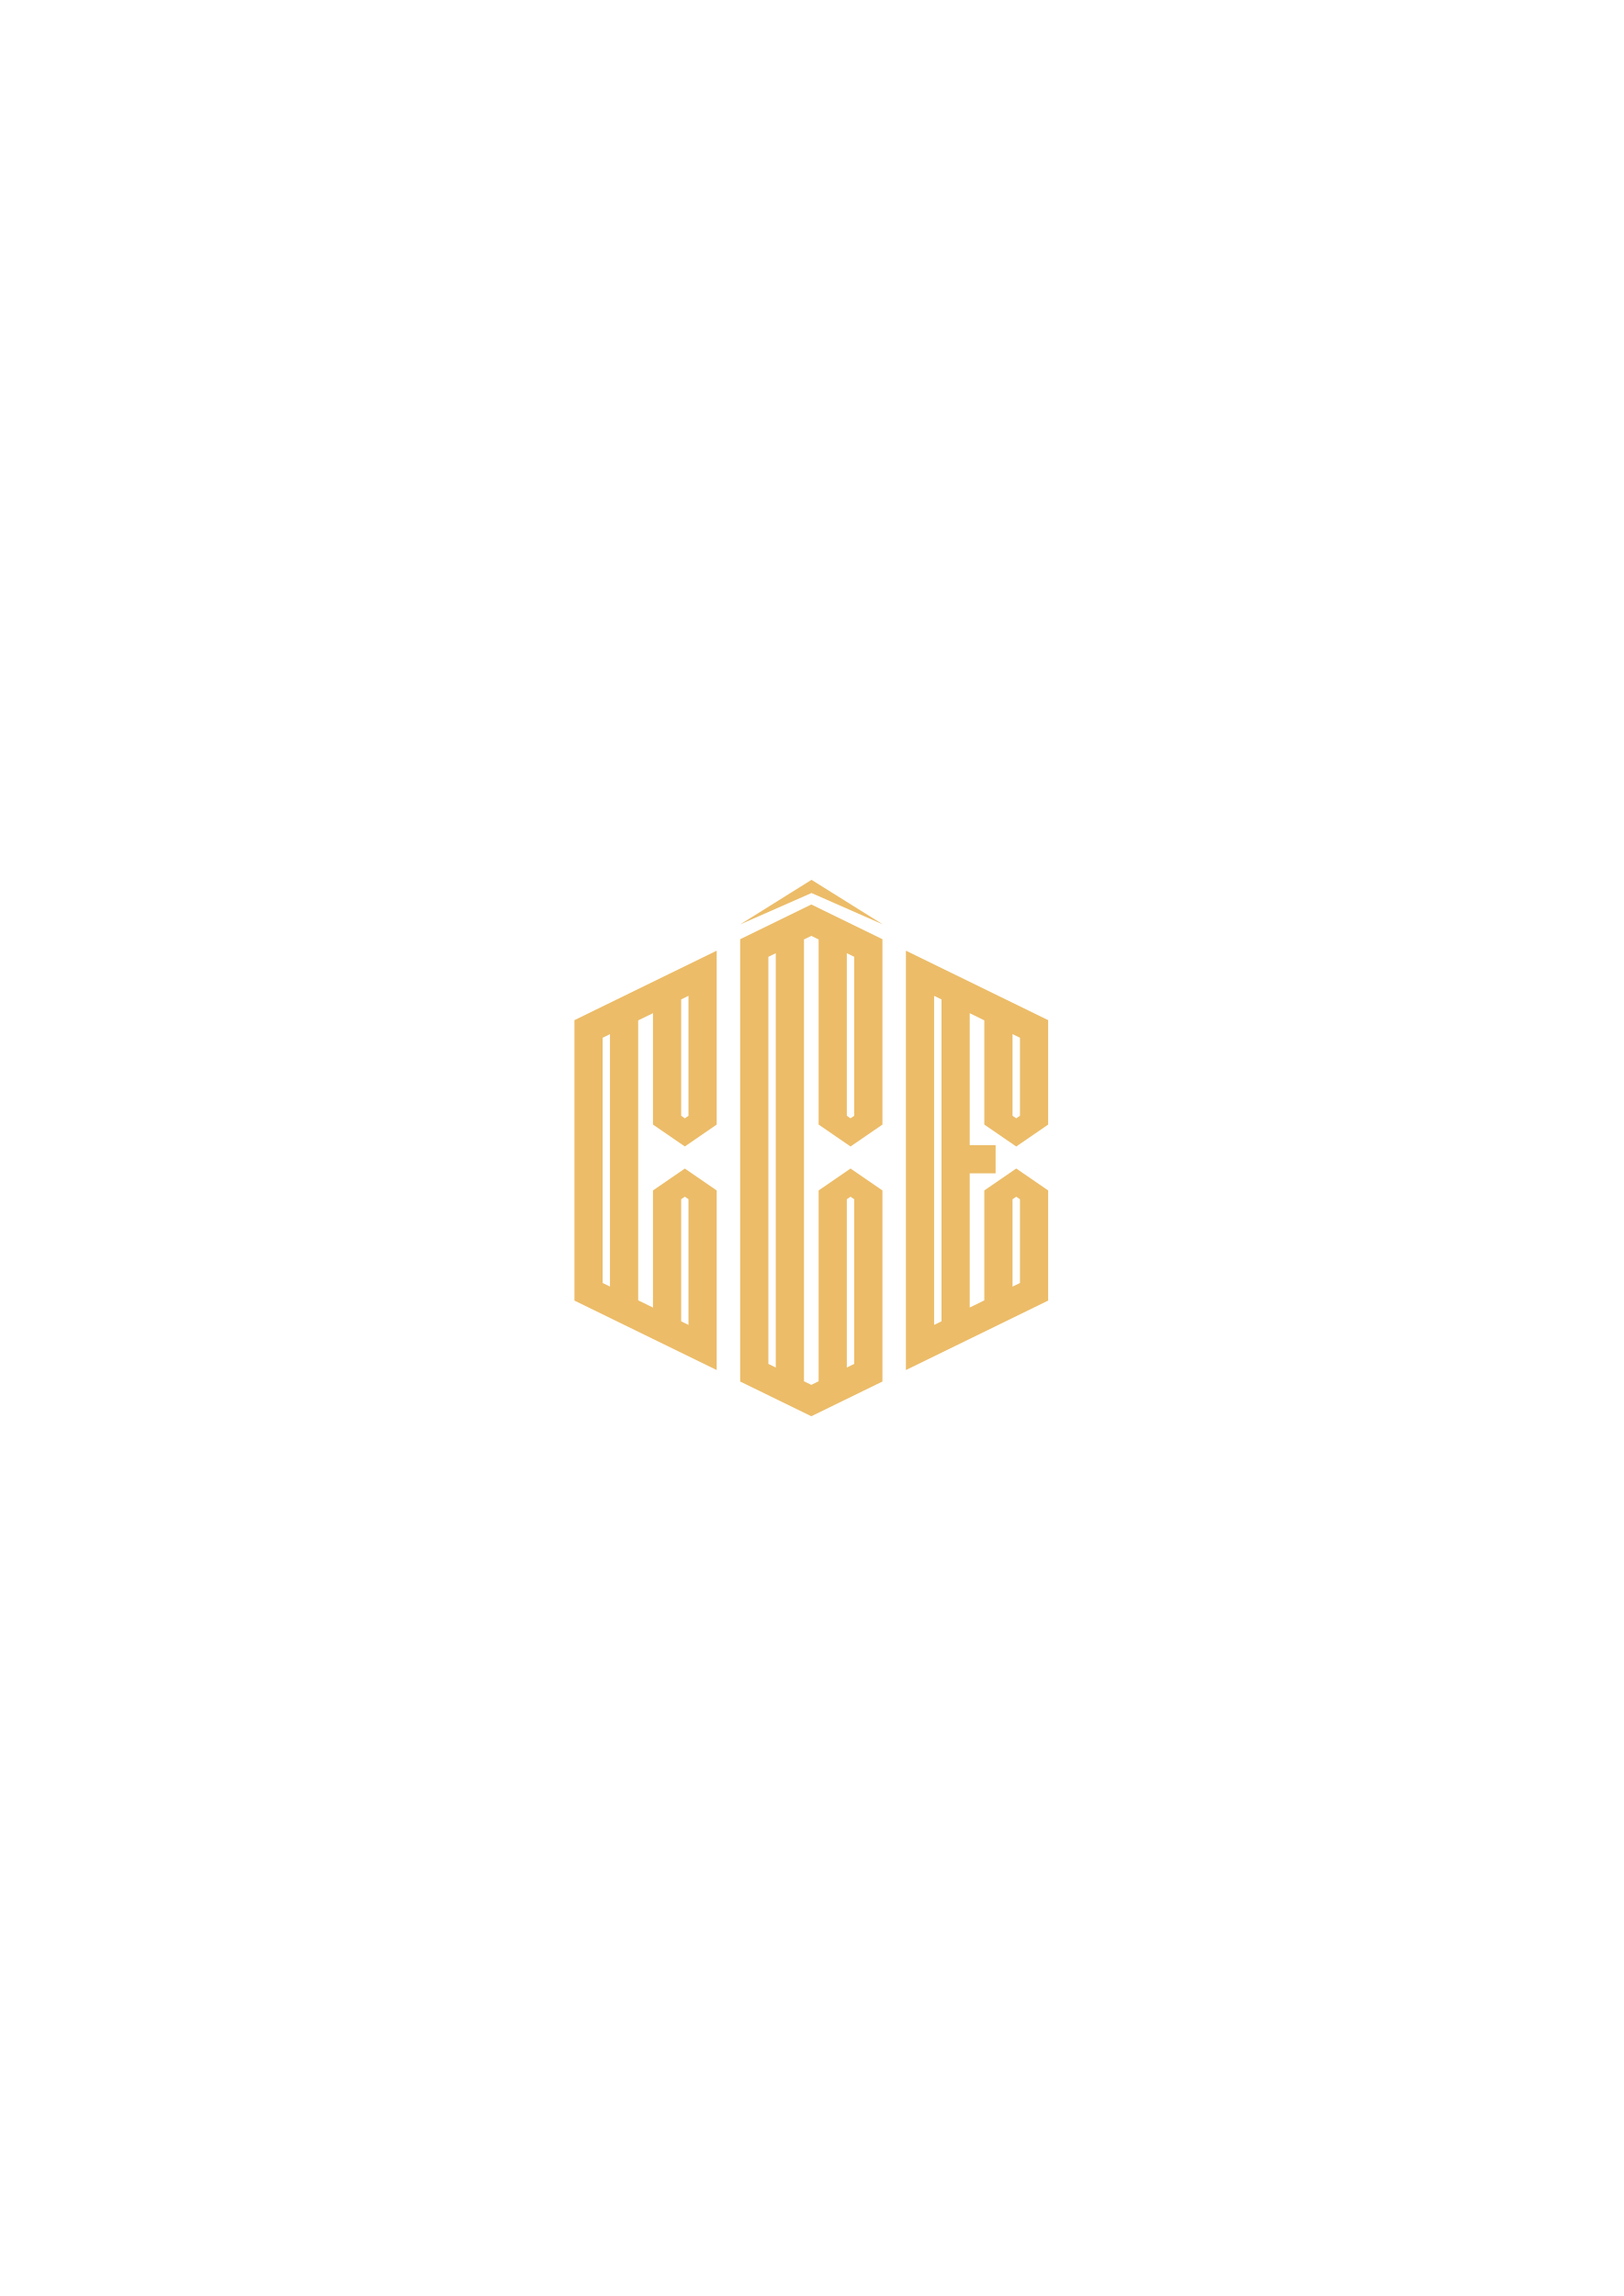
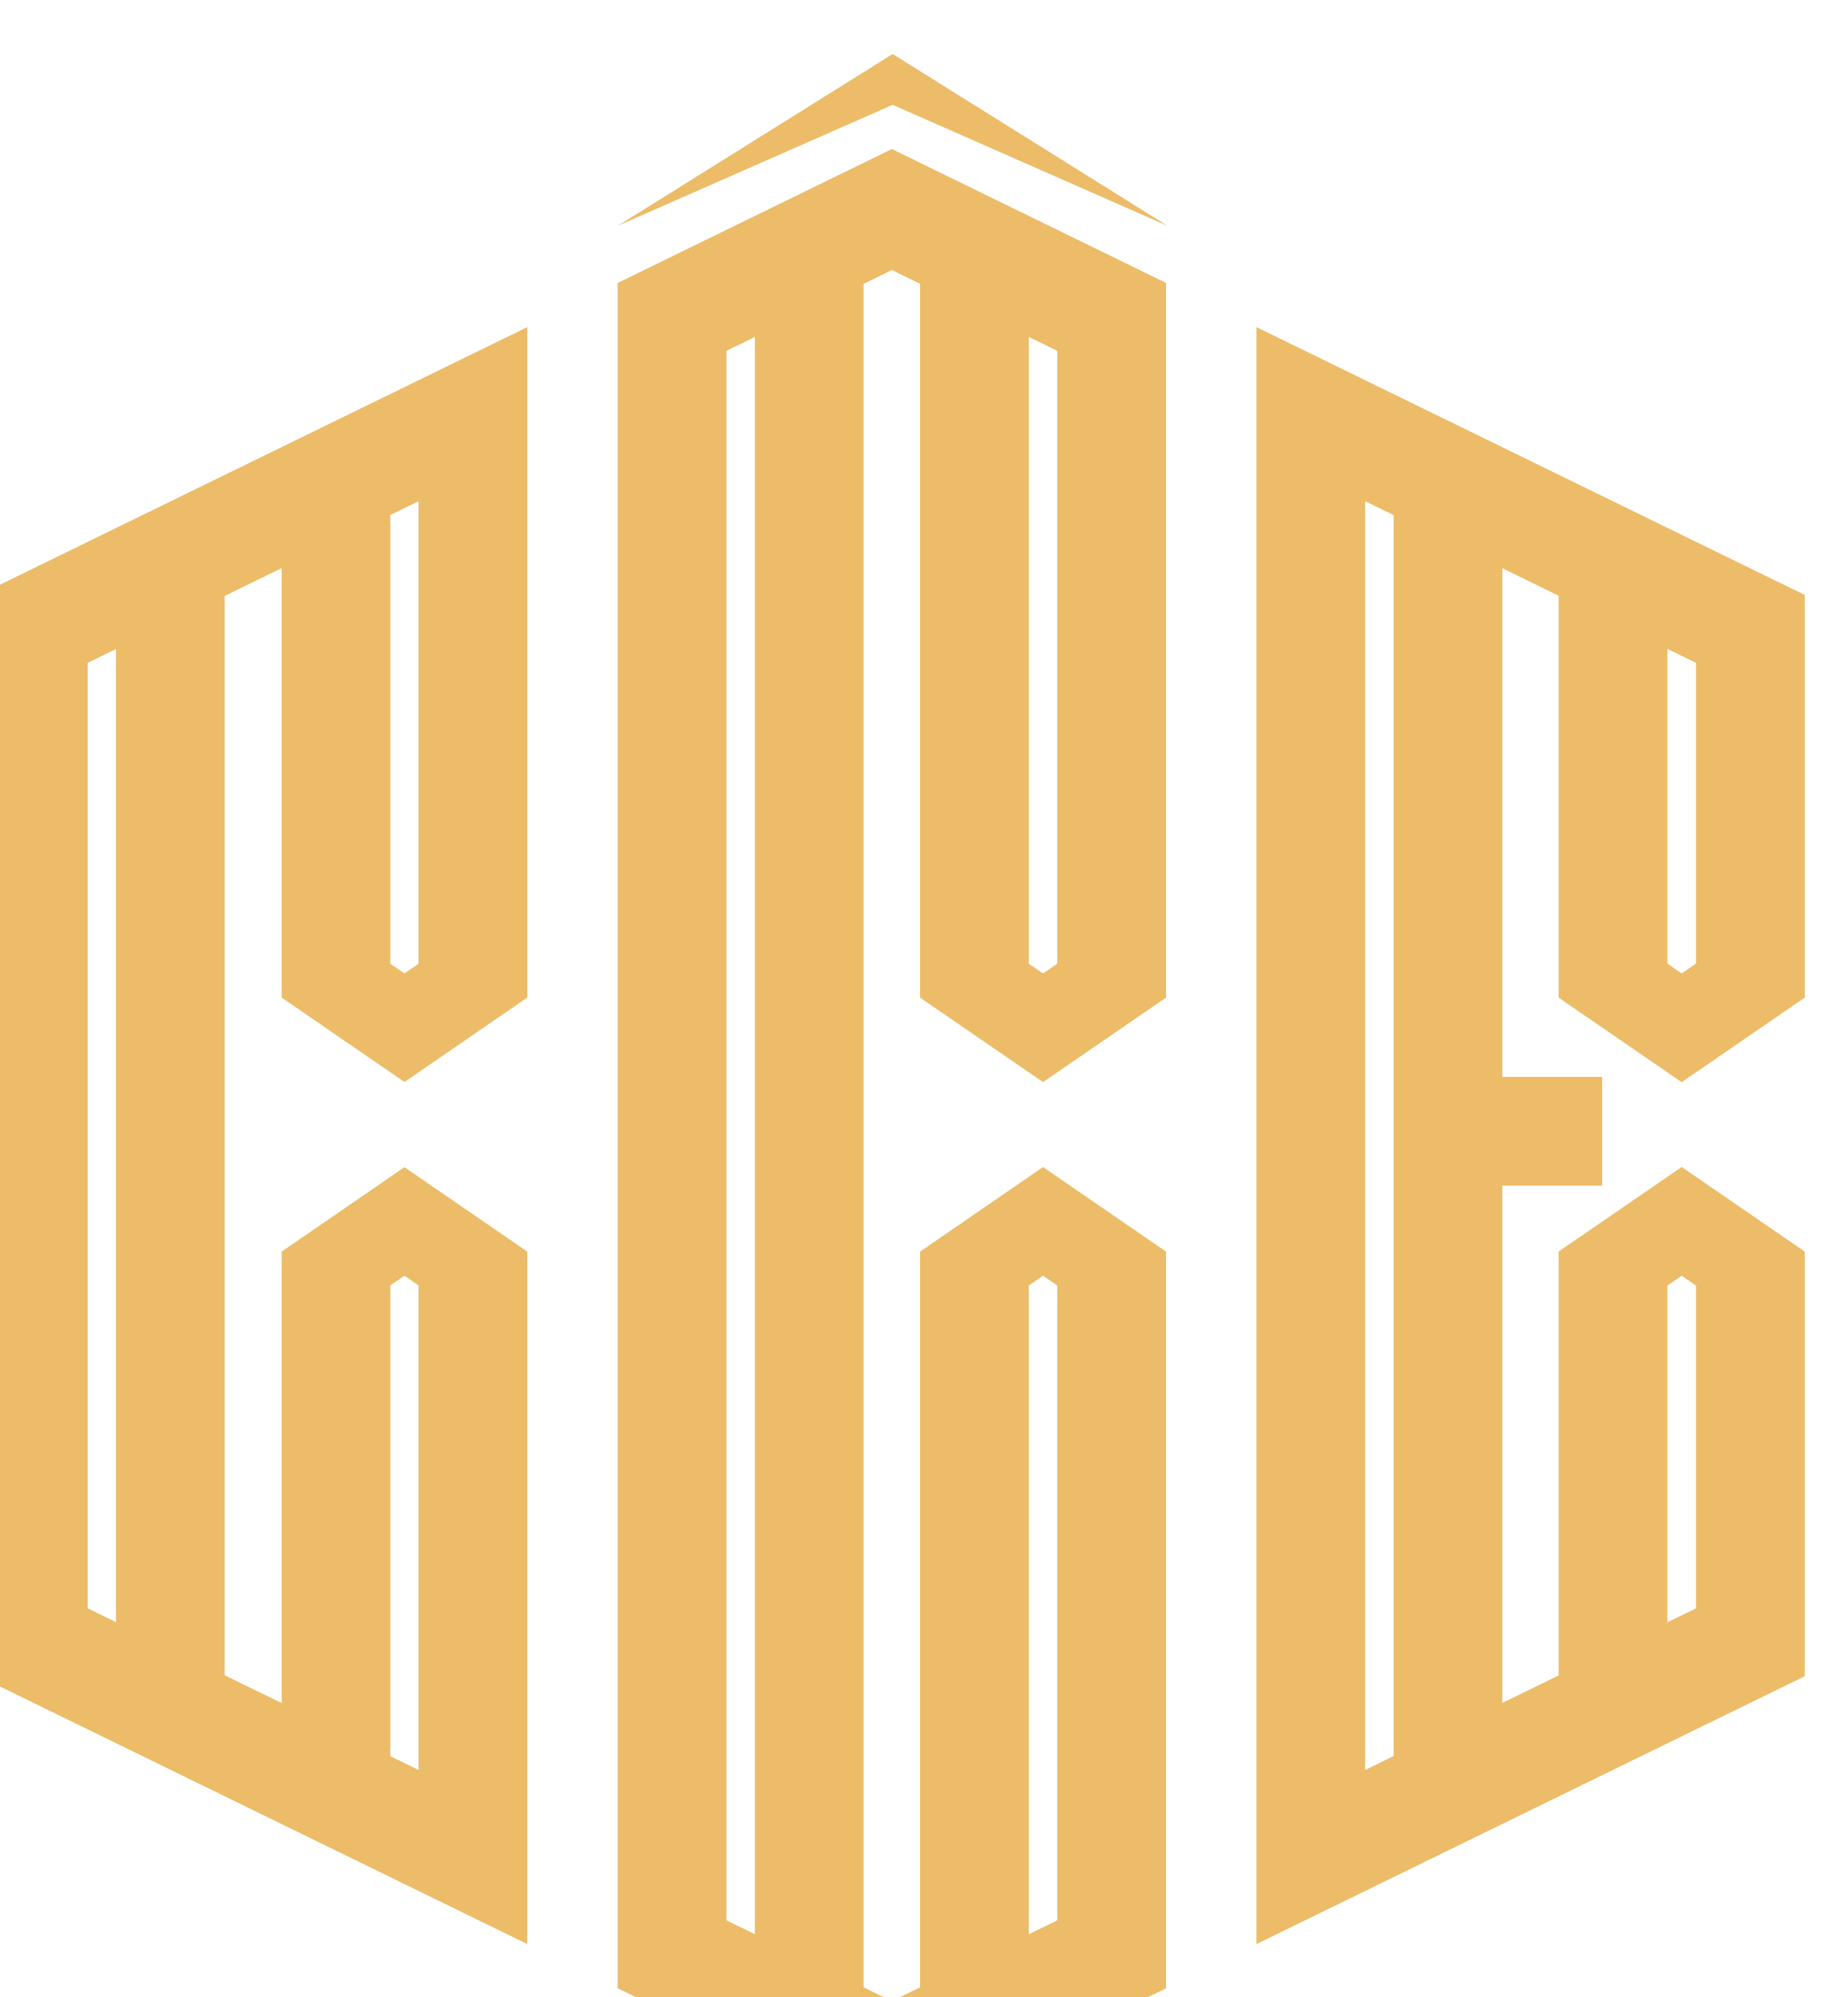
- <svg xmlns="http://www.w3.org/2000/svg" xml:space="preserve" version="1.1" style="shape-rendering:geometricPrecision; text-rendering:geometricPrecision; image-rendering:optimizeQuality; fill-rule:evenodd; clip-rule:evenodd" viewBox="0 0 21000 29700">
+ <svg xmlns="http://www.w3.org/2000/svg" xml:space="preserve" version="1.1" style="shape-rendering:geometricPrecision; text-rendering:geometricPrecision; image-rendering:optimizeQuality; fill-rule:evenodd; clip-rule:evenodd" viewBox="7500 11200 6200 6700">
  <defs>
    <style type="text/css">
   
    .fil0 {fill:#ECBC68;fill-rule:nonzero}
   
  </style>
  </defs>
  <g id="Capa_x0020_1">
    <g id="_2229870356752">
      <path class="fil0" d="M10033.28 17689.41l-95.48 -46.63 0 -5265.72 95.48 -46.63 0 5358.98zm919.07 -5359.06l95.64 46.71 0 2056.01 -47.78 32.85 -47.86 -32.85 0 -2102.72zm0 3182.72l47.86 -33.02 47.78 33.02 0 2129.71 -95.64 46.71 0 -2176.42zm460.6 2357.63l0 -2471.53 -412.74 -283.69 -412.61 283.69 0 2468.46 -94.68 46.19 -94.81 -46.3 0 -5715.23 94.81 -46.35 94.68 46.27 0 2394.83 412.61 283.44 412.66 -283.44 0.08 0 0 -2397.82 -920.03 -449.17 -919.99 449.17 0 5721.48 919.99 449.17 920.03 -449.17z" />
      <path class="fil0" d="M13095.35 13376.88l96.19 47.02 0 1008.91 -48.09 33.1 -48.1 -33.1 0 -1055.93zm-918.52 3714.72l-95.64 46.69 0 -4256.73 95.64 46.78 0 4163.26zm918.52 -1578.39l48.1 -33.02 48.09 33.02 0 1082.74 -96.19 47.02 0 -1129.76zm-364.96 -966.18l413.06 283.76 412.85 -283.76 0 -1350.95 -1839.87 -898.6 0 5424.94 1839.87 -898.6 0 -1424.83 -412.85 -283.68 -413.06 283.68 0 1422.12 -188.72 92.3 0 -1735.6 334.88 0 0 -364.81 -334.88 0 0 -1706.52 188.72 92.22 0 1348.33z" />
      <path class="fil0" d="M7889.14 16642.34l-94.92 -46.39 0 -3172.05 94.92 -46.46 0 3264.9zm920.79 -1129.73l47.37 -32.57 47.26 32.57 0 1625.68 -94.63 -46.14 0 -1579.54zm0 -2584.83l94.63 -46.22 0 1551.89 -47.26 32.46 -47.37 -32.46 0 -1505.67zm-364.72 1619.25l0.04 0 412.05 283.05 411.99 -283.05 0.16 0 0 -0.09 0 -2249.46 -1840 898.6 0 3627.74 1840 898.6 0 -2323.26 0 -0.93 -1.36 0 -410.79 -282.29 -410.82 282.29 -1.27 0 0 0.93 0 1514.73 -191.27 -93.33 0 -3621.22 191.27 -93.33 0 1440.93 0 0.09z" />
      <polygon class="fil0" points="11418.19,11957.79 10495.52,11381.19 9572.9,11957.79 10495.52,11551.73 " />
    </g>
  </g>
</svg>
